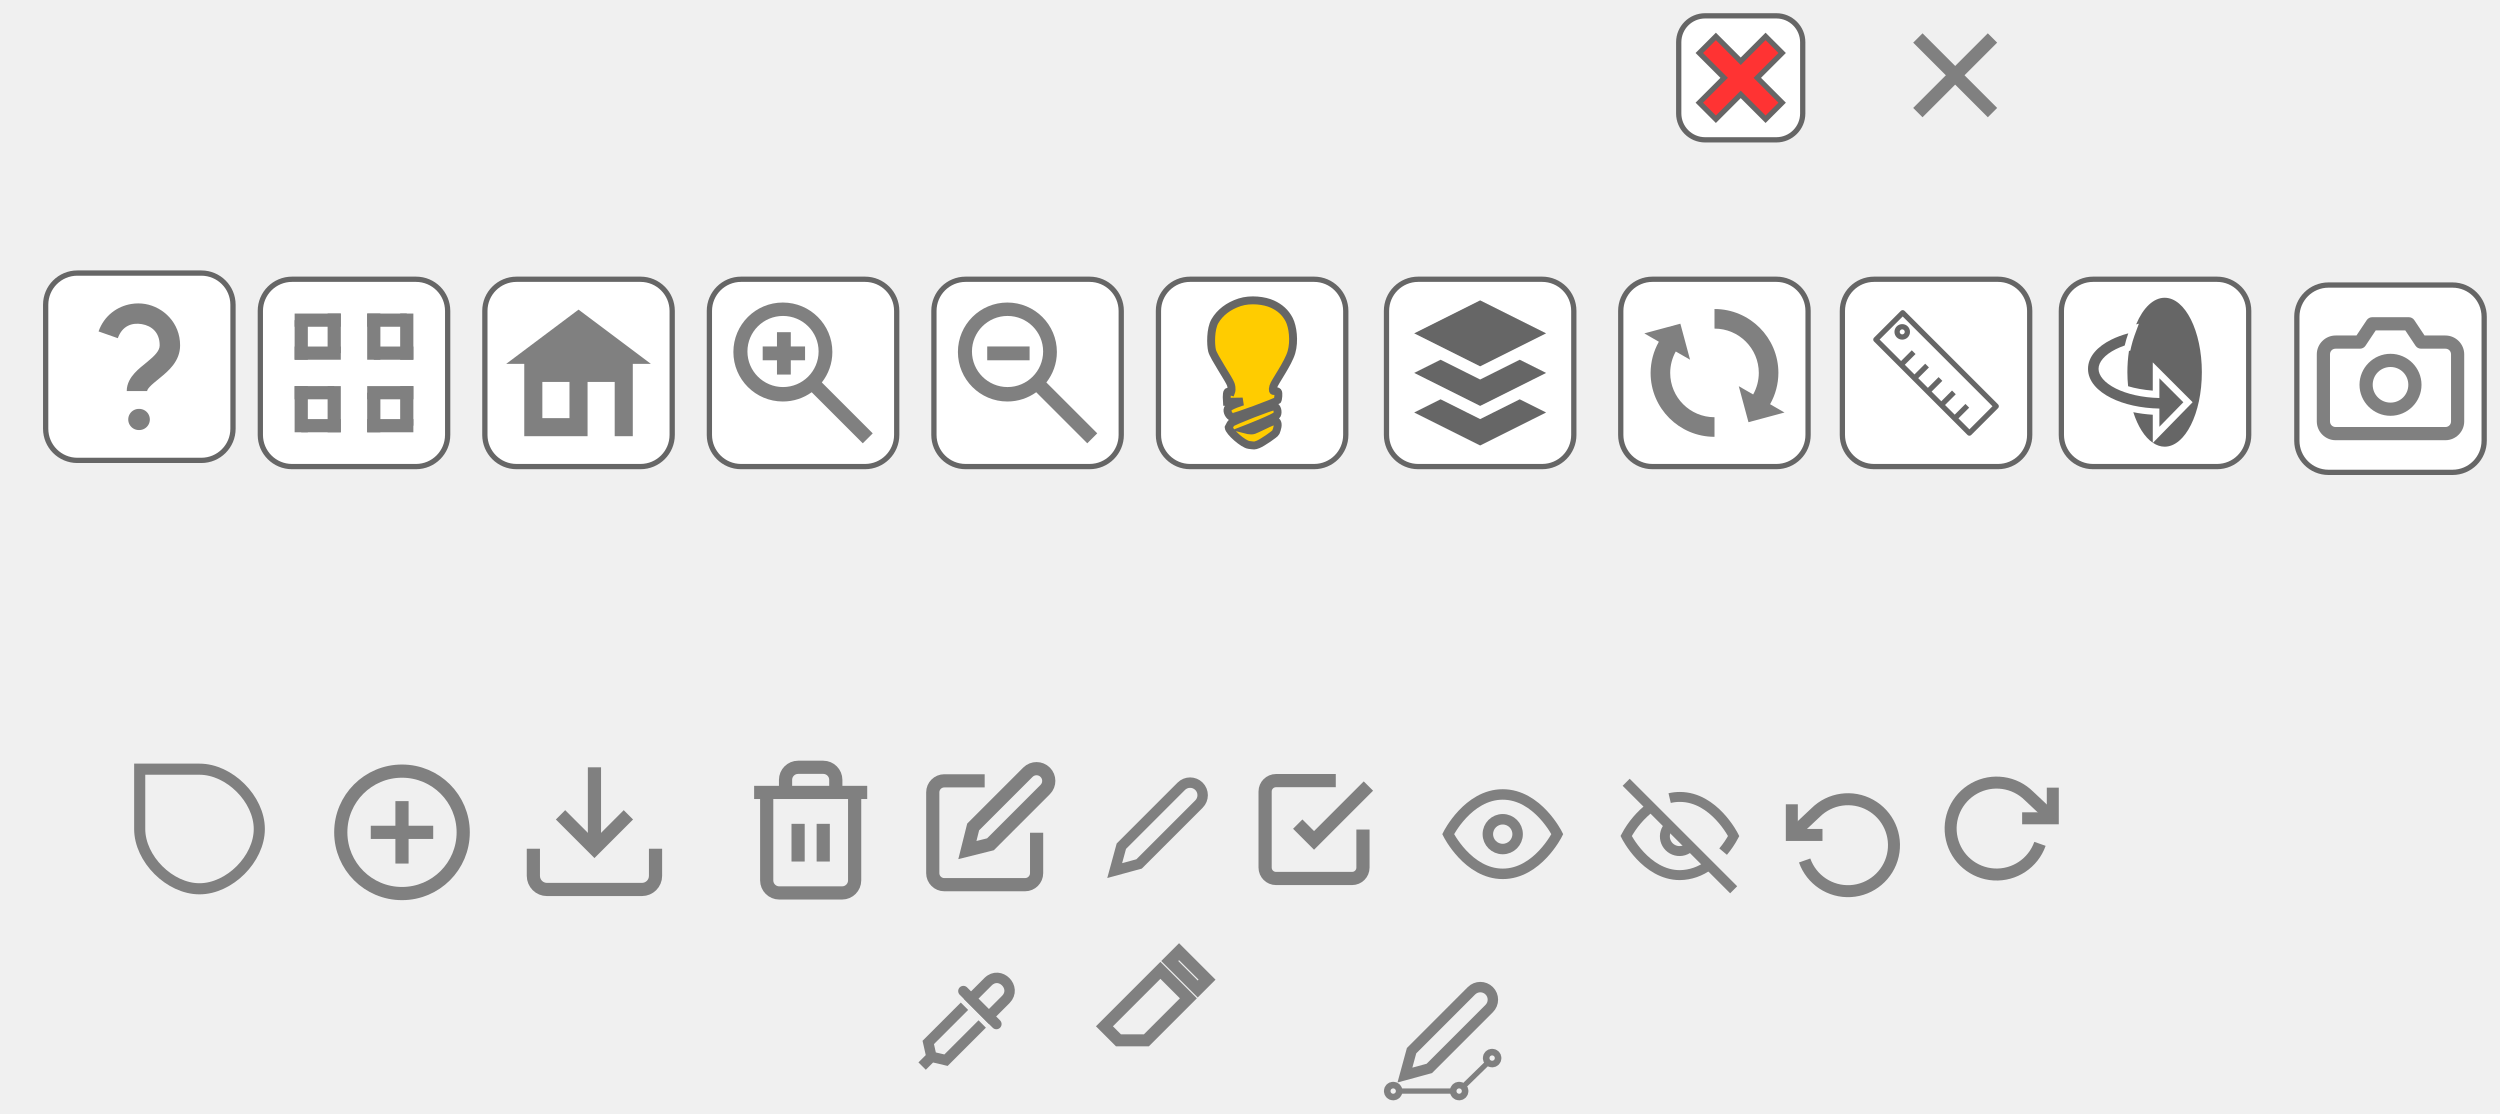
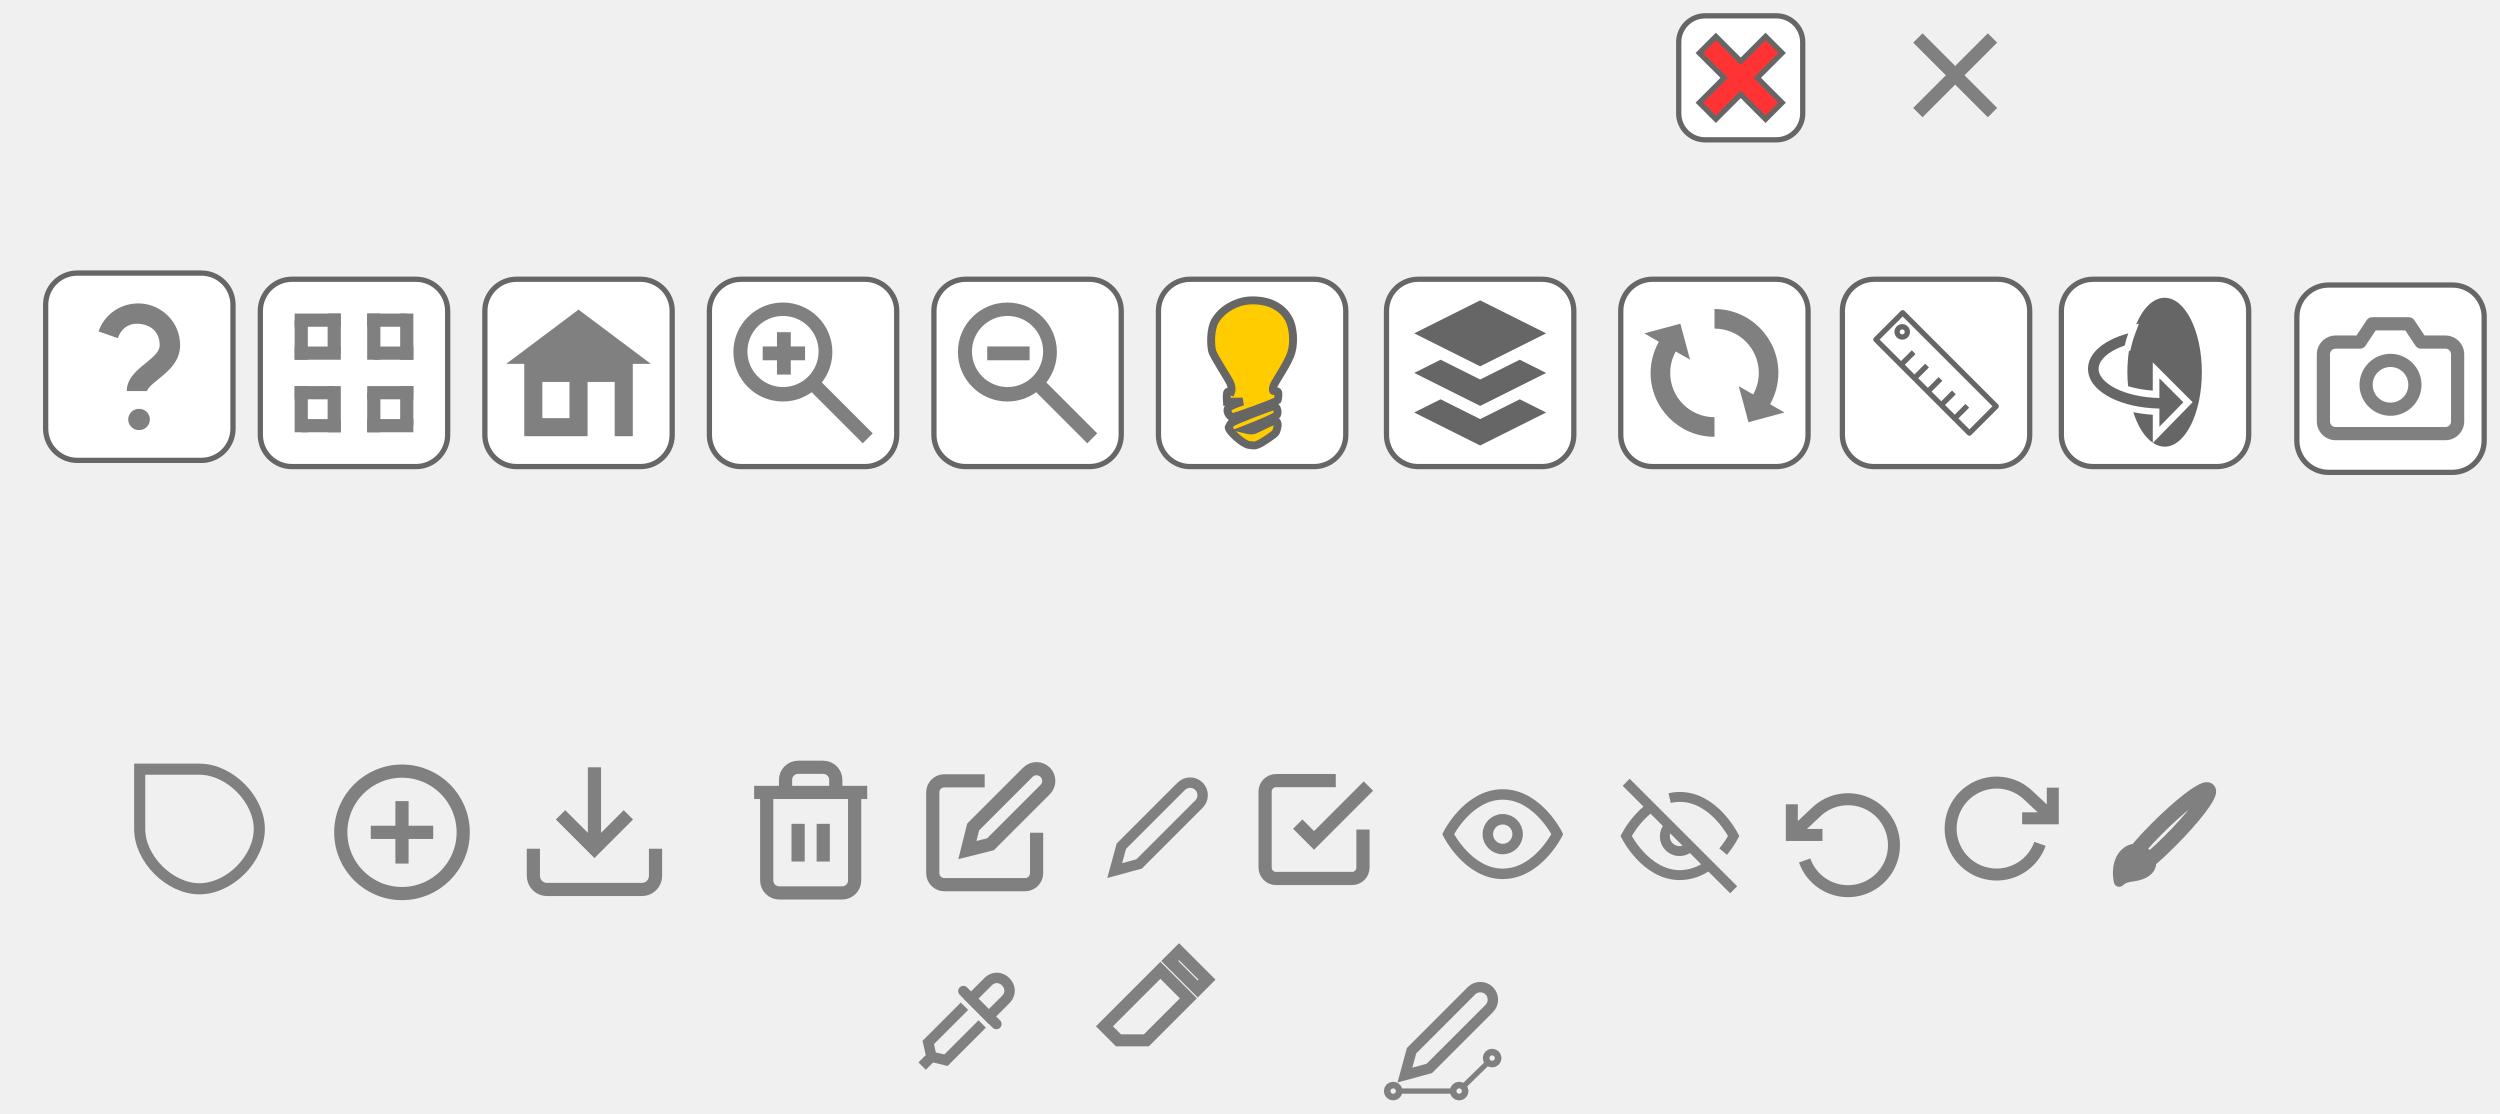
- <svg xmlns="http://www.w3.org/2000/svg" width="947.546" height="422.059" id="svg2" version="1.1">
+ <svg xmlns="http://www.w3.org/2000/svg" width="947.546" height="422.059" id="svg2" version="1.1" xml:space="preserve">
  <defs id="defs4" />
  <g id="layer1" transform="translate(16.04595,-195.3044)">
    <g id="g1196" class="openlime-button openlime-light" transform="translate(-83.86962)">
      <rect ry="12" rx="12" y="301.148" x="506.896" height="71" width="71" id="rect2993-7-0" style="fill:#ffffff;fill-opacity:1;fill-rule:evenodd;stroke:#666666;stroke-width:2;stroke-linecap:butt;stroke-linejoin:miter;stroke-miterlimit:4;stroke-dasharray:none;stroke-opacity:1" />
      <g transform="matrix(0.7658524,0,0,0.7659953,504.1204,-431.2314)" style="fill:#ffcc00;fill-opacity:1;stroke:#808080;stroke-width:2.611;stroke-miterlimit:4;stroke-dasharray:none;stroke-opacity:1" id="g3000-4">
        <g id="g49" class="openlime-bulb">
          <path transform="translate(0,952.3622)" id="path2996-8" d="m 39.648,59.341 c 0,0 -1.036,-0.3 -1.768,0.126 -0.732,0.427 -0.379,4.924 -0.379,4.924 l 7.829,-0.126 c 0,0 -6.755,2.02 -7.387,3.536 -0.631,1.515 0.803,3.807 2.083,4.167 1.026,0.289 21.988,-7.535 22.476,-8.207 0.423,-0.583 0.694,-3.788 0.253,-4.293 -0.442,-0.505 -2.21,-0.442 -2.21,-0.442 0,0 -0.694,0.063 -0.063,-2.21 0.631,-2.273 7.324,-11.301 8.965,-16.983 1.581,-5.474 0.666,-12.645 -1.136,-16.099 -1.904,-3.649 -4.609,-5.998 -8.334,-7.702 -3.74,-1.712 -10.654,-2.679 -16.162,-0.884 -5.486,1.788 -9.757,5.044 -12.248,9.344 -2.236,3.859 -2.147,11.617 -1.389,14.647 0.758,3.03 8.46,14.268 9.218,16.541 0.758,2.273 0.253,3.662 0.253,3.662 z" style="fill:#ffcc00;fill-opacity:1;stroke:#666666;stroke-width:3.917;stroke-miterlimit:4;stroke-dasharray:none;stroke-opacity:1" />
          <path transform="translate(0,952.3622)" id="path2998-7" d="m 38.386,77.082 c 0.189,2.083 7.197,8.334 10.038,8.649 2.841,0.316 2.462,0.505 4.483,-0.253 2.02,-0.758 8.46,-5.177 8.776,-5.935 0.807,-1.937 1.326,-3.914 0.631,-5.114 -0.697,-1.203 -1.894,-0.316 -3.157,0.126 -1.263,0.442 -6.629,3.22 -8.397,3.851 -1.388,0.496 -4.419,-0.316 -4.419,-0.316 0,0 15.372,-5.937 15.973,-7.26 0.631,-1.389 0.126,-3.914 -1.326,-4.23 -0.925,-0.201 -21.024,7.513 -21.529,8.46 -0.505,0.947 -1.073,2.02 -1.073,2.02 z" style="fill:#ffcc00;fill-opacity:1;stroke:#666666;stroke-width:3.917;stroke-miterlimit:4;stroke-dasharray:none;stroke-opacity:1" />
        </g>
      </g>
    </g>
    <g id="g1161" class="openlime-button  openlime-home" transform="translate(6.083264)">
      <g id="g1401">
        <rect style="fill:#ffffff;fill-opacity:1;fill-rule:evenodd;stroke:#666666;stroke-width:2;stroke-linecap:butt;stroke-linejoin:miter;stroke-miterlimit:4;stroke-dasharray:none;stroke-opacity:1" id="rect2993" width="71" height="71" x="161.643" y="301.148" rx="12" ry="12" />
        <path style="fill:#808080;fill-opacity:1;stroke:#666666;stroke-width:0;stroke-miterlimit:4;stroke-dasharray:none;stroke-dashoffset:0;stroke-opacity:1" d="m 197.143,312.653 -27.423,20.567 h 6.856 v 27.423 h 23.995 v -20.567 h 10.284 v 20.567 h 6.856 v -27.423 h 6.856 z m -13.712,27.423 h 10.284 v 13.712 h -10.284 z" id="path2986" />
      </g>
    </g>
    <g id="g1200" transform="translate(6.20558,-124.3435)" style="stroke-width:2;stroke-miterlimit:4;stroke-dasharray:none" class="">
      <rect ry="10" rx="10" y="325.648" x="614.016" height="47" width="47" id="rect2993-7-1" style="fill:#ffffff;fill-opacity:1;fill-rule:evenodd;stroke:#666666;stroke-width:2;stroke-linecap:butt;stroke-linejoin:miter;stroke-miterlimit:4;stroke-dasharray:none;stroke-opacity:1" />
      <path id="rect3751" d="m 646.934,333.452 -9.418,9.418 -9.418,-9.418 -6.278,6.278 9.418,9.418 -9.418,9.418 6.278,6.278 9.418,-9.418 9.418,9.418 6.278,-6.278 -9.418,-9.418 9.418,-9.418 z" style="fill:#ff0000;fill-opacity:0.8;stroke:#666666;stroke-width:2;stroke-miterlimit:4;stroke-dasharray:none" />
    </g>
    <g id="g1167" class="openlime-button  openlime-zoomin" transform="translate(4.87005)">
      <rect ry="12" rx="12" y="301.148" x="247.956" height="71" width="71" id="zoomin" style="fill:#ffffff;fill-opacity:1;fill-rule:evenodd;stroke:#666666;stroke-width:2;stroke-linecap:butt;stroke-linejoin:miter;stroke-miterlimit:4;stroke-dasharray:none;stroke-opacity:1" />
      <g style="fill:#808080;stroke:none;stroke-width:1.861;stroke-miterlimit:4;stroke-dasharray:none" transform="matrix(1.045751,0,0,1.045751,-147.9089,-245.983)" id="g3865">
        <path style="fill:#808080;fill-opacity:1;stroke:#666666;stroke-width:0;stroke-miterlimit:4;stroke-dasharray:none;stroke-dashoffset:0;stroke-opacity:1" d="m 405.168,531.629 c -9.907,0 -17.926,8.019 -17.926,17.926 0,9.907 8.019,17.947 17.926,17.947 3.9,0 7.51,-1.244 10.455,-3.36 l 18.511,18.511 3.61,-3.61 -18.448,-18.448 c 2.387,-3.048 3.819,-6.871 3.819,-11.04 0,-9.907 -8.04,-17.926 -17.947,-17.926 z m 0.063,4.862 c 7.119,0 12.897,5.757 12.897,12.876 0,7.119 -5.777,12.897 -12.897,12.897 -7.119,0 -12.897,-5.777 -12.897,-12.897 0,-7.119 5.777,-12.876 12.897,-12.876 z" id="path4360" />
        <path style="fill:#808080;fill-opacity:1;stroke:#666666;stroke-width:0;stroke-miterlimit:4;stroke-dasharray:none;stroke-dashoffset:0;stroke-opacity:1" d="m 403.039,542.377 v 5.175 h -5.175 v 5.009 h 5.175 v 5.175 h 5.009 v -5.175 h 5.175 v -5.009 H 408.048 v -5.175 z" id="rect4373" />
      </g>
    </g>
    <g id="g1173" class="openlime-button  openlime-zoomout" transform="translate(3.656825)">
      <rect ry="12" rx="12" y="301.148" x="334.269" height="71" width="71" id="zoomoutg" style="fill:#ffffff;fill-opacity:1;fill-rule:evenodd;stroke:#666666;stroke-width:2;stroke-linecap:butt;stroke-linejoin:miter;stroke-miterlimit:4;stroke-dasharray:none;stroke-opacity:1" />
      <g transform="translate(-1.3378906e-6)" id="g1157">
        <path style="fill:#808080;fill-opacity:1;stroke:#666666;stroke-width:0;stroke-miterlimit:4;stroke-dasharray:none;stroke-dashoffset:0;stroke-opacity:1" d="m 362.109,309.969 c -10.36,0 -18.746,8.386 -18.746,18.746 0,10.36 8.386,18.768 18.746,18.768 4.079,0 7.854,-1.301 10.934,-3.514 l 19.357,19.358 3.775,-3.776 -19.292,-19.292 c 2.496,-3.187 3.994,-7.186 3.994,-11.545 0,-10.36 -8.408,-18.746 -18.768,-18.746 z m 0.066,5.085 c 7.445,0 13.487,6.02 13.487,13.465 0,7.445 -6.042,13.487 -13.487,13.487 -7.445,0 -13.487,-6.042 -13.487,-13.487 0,-7.445 6.042,-13.465 13.487,-13.465 z" id="path4360-7" />
        <path style="fill:#808080;fill-opacity:1;stroke:#666666;stroke-width:0;stroke-miterlimit:4;stroke-dasharray:none;stroke-dashoffset:0;stroke-opacity:1" d="m 354.471,326.62 v 5.238 H 370.533 V 326.62 Z" id="rect4373-0" />
      </g>
    </g>
    <g id="g1063" class="openlime-button openlime-fullscreen">
      <rect style="fill:#ffffff;fill-opacity:1;stroke:#666666;stroke-width:2;stroke-linecap:butt;stroke-linejoin:miter;stroke-miterlimit:4;stroke-dasharray:none;stroke-opacity:1" id="rect3066-1" width="71" height="71" x="82.626" y="301.148" rx="12" ry="12" />
      <g class="openlime-expand" transform="translate(105.6261,75.309)" id="g985">
        <path style="fill:none;stroke:#808080;stroke-width:5;stroke-linecap:butt;stroke-linejoin:miter;stroke-miterlimit:4;stroke-dasharray:none;stroke-opacity:1" d="m 17.5,241.339 h 15" id="path853-6-5" />
        <path style="fill:none;stroke:#808080;stroke-width:5;stroke-linecap:butt;stroke-linejoin:miter;stroke-miterlimit:4;stroke-dasharray:none;stroke-opacity:1" d="m 32.5,256.339 v -17.5" id="path855-7-3" />
        <path id="path882-5" d="m 32.5,266.339 v 15" style="fill:none;stroke:#808080;stroke-width:5;stroke-linecap:butt;stroke-linejoin:miter;stroke-miterlimit:4;stroke-dasharray:none;stroke-opacity:1" />
        <path id="path884-6" d="m 17.5,281.339 h 17.5" style="fill:none;stroke:#808080;stroke-width:5;stroke-linecap:butt;stroke-linejoin:miter;stroke-miterlimit:4;stroke-dasharray:none;stroke-opacity:1" />
        <path style="fill:none;stroke:#808080;stroke-width:5;stroke-linecap:butt;stroke-linejoin:miter;stroke-miterlimit:4;stroke-dasharray:none;stroke-opacity:1" d="m 7.5,281.339 h -15" id="path888-2" />
        <path style="fill:none;stroke:#808080;stroke-width:5;stroke-linecap:butt;stroke-linejoin:miter;stroke-miterlimit:4;stroke-dasharray:none;stroke-opacity:1" d="m -7.5,266.339 v 17.5" id="path890-9" />
        <path style="fill:none;stroke:#808080;stroke-width:5;stroke-linecap:butt;stroke-linejoin:miter;stroke-miterlimit:4;stroke-dasharray:none;stroke-opacity:1" d="m -7.5,256.339 v -15" id="path853-1" />
        <path style="fill:none;stroke:#808080;stroke-width:5;stroke-linecap:butt;stroke-linejoin:miter;stroke-miterlimit:4;stroke-dasharray:none;stroke-opacity:1" d="M 7.5,241.339 H -10" id="path855-2" />
      </g>
      <g class="openlime-compact" transform="translate(55.62607,75.309)" id="g1042">
        <path style="fill:none;stroke:#808080;stroke-width:5;stroke-linecap:butt;stroke-linejoin:miter;stroke-miterlimit:4;stroke-dasharray:none;stroke-opacity:1" d="m 70,253.839 h 15" id="path853-6-5-0" />
        <path style="fill:none;stroke:#808080;stroke-width:5;stroke-linecap:butt;stroke-linejoin:miter;stroke-miterlimit:4;stroke-dasharray:none;stroke-opacity:1" d="m 70,256.339 v -17.5" id="path855-7-3-9" />
        <path id="path882-5-3" d="m 70,268.839 v 15" style="fill:none;stroke:#808080;stroke-width:5;stroke-linecap:butt;stroke-linejoin:miter;stroke-miterlimit:4;stroke-dasharray:none;stroke-opacity:1" />
        <path id="path884-6-6" d="m 67.5,268.839 h 17.5" style="fill:none;stroke:#808080;stroke-width:5;stroke-linecap:butt;stroke-linejoin:miter;stroke-miterlimit:4;stroke-dasharray:none;stroke-opacity:1" />
        <path style="fill:none;stroke:#808080;stroke-width:5;stroke-linecap:butt;stroke-linejoin:miter;stroke-miterlimit:4;stroke-dasharray:none;stroke-opacity:1" d="m 55,268.839 h -15" id="path888-2-0" />
        <path style="fill:none;stroke:#808080;stroke-width:5;stroke-linecap:butt;stroke-linejoin:miter;stroke-miterlimit:4;stroke-dasharray:none;stroke-opacity:1" d="m 55,266.339 v 17.5" id="path890-9-6" />
        <path style="fill:none;stroke:#808080;stroke-width:5;stroke-linecap:butt;stroke-linejoin:miter;stroke-miterlimit:4;stroke-dasharray:none;stroke-opacity:1" d="m 55,253.839 v -15" id="path853-1-2" />
        <path style="fill:none;stroke:#808080;stroke-width:5;stroke-linecap:butt;stroke-linejoin:miter;stroke-miterlimit:4;stroke-dasharray:none;stroke-opacity:1" d="M 57.5,253.839 H 40" id="path855-2-6" />
      </g>
    </g>
    <g id="g968" class="openlime-button openlime-layers">
      <rect ry="12" rx="12" y="301.148" x="509.458" height="71" width="71" id="rect2993-75" style="fill:#ffffff;fill-opacity:1;fill-rule:evenodd;stroke:#666666;stroke-width:2;stroke-linecap:butt;stroke-linejoin:miter;stroke-miterlimit:4;stroke-dasharray:none;stroke-opacity:1" />
      <g transform="translate(2.457911,0.3089987)" id="g961">
        <path style="fill:#666666;fill-opacity:1;stroke:none;stroke-width:1px;stroke-linecap:butt;stroke-linejoin:miter;stroke-opacity:1" d="m 542.5,308.839 25,12.5 -25,12.5 -25,-12.5 z" id="path939" />
        <path style="fill:#666666;fill-opacity:1;stroke:none;stroke-width:1px;stroke-linecap:butt;stroke-linejoin:miter;stroke-opacity:1" d="m 527.5,331.339 -10,5 25,12.5 25,-12.5 -10,-5 -15,7.5 -15,-7.5" id="path941" />
        <path style="fill:#666666;fill-opacity:1;stroke:none;stroke-width:1px;stroke-linecap:butt;stroke-linejoin:miter;stroke-opacity:1" d="m 527.5,346.339 -10,5 25,12.5 25,-12.5 -10,-5 -15,7.5 -15,-7.5" id="path941-2" />
      </g>
    </g>
    <g id="rotate" class="openlime-button openlime-rotate" transform="translate(316,115.4777)">
      <rect ry="12" rx="12" y="185.67" x="282.249" height="71" width="71" id="rect2993-7-6" style="fill:#ffffff;fill-opacity:1;fill-rule:evenodd;stroke:#666666;stroke-width:2;stroke-linecap:butt;stroke-linejoin:miter;stroke-miterlimit:4;stroke-dasharray:none;stroke-opacity:1" />
      <path id="path1572-5" d="m 317.78,196.951 v 7.424 a 16.794,16.794 0 0 1 16.793,16.795 16.794,16.794 0 0 1 -2.139,8.166 l -5.453,-3.139 3.678,13.656 13.656,-3.678 -5.467,-3.146 a 24.218,24.218 0 0 0 3.15,-11.859 24.218,24.218 0 0 0 -24.219,-24.219 z m -12.939,5.559 -13.656,3.678 5.504,3.168 a 24.218,24.218 0 0 0 -3.127,11.814 24.218,24.218 0 0 0 24.219,24.219 v -7.426 a 16.794,16.794 0 0 1 -16.793,-16.793 16.794,16.794 0 0 1 2.113,-8.123 l 5.418,3.119 z" style="opacity:1;fill:#808080;fill-opacity:1;stroke:none;stroke-width:1;stroke-linecap:square;stroke-linejoin:round;stroke-miterlimit:4;stroke-dasharray:none;stroke-dashoffset:0;stroke-opacity:1" />
    </g>
    <g id="ruler" transform="translate(84)" class="openlime-button openlime-ruler">
      <rect ry="12" rx="12" y="301.148" x="598.249" height="71" width="71" id="rect2993-9" style="fill:#ffffff;fill-opacity:1;fill-rule:evenodd;stroke:#666666;stroke-width:2;stroke-linecap:butt;stroke-linejoin:miter;stroke-miterlimit:4;stroke-dasharray:none;stroke-opacity:1" />
      <g style="fill:#000000;fill-opacity:0;stroke:#808080;stroke-width:2;stroke-miterlimit:4;stroke-dasharray:none;stroke-opacity:1" transform="rotate(45,169.6342,743.7642)" id="g1714">
        <path style="opacity:1;fill:#000000;fill-opacity:0;stroke:#666666;stroke-width:2;stroke-linecap:square;stroke-linejoin:round;stroke-miterlimit:4;stroke-dasharray:none;stroke-dashoffset:0;stroke-opacity:1" d="m 108.25,-174.625 v 14.375 h 50.125 v -14.375 z m 5,3.305 a 1.944,1.944 0 0 1 1.945,1.945 1.944,1.944 0 0 1 -1.945,1.945 1.944,1.944 0 0 1 -1.945,-1.945 1.944,1.944 0 0 1 1.945,-1.945 z" transform="translate(76.62608,295.1479)" id="rect1704" />
        <path style="fill:#000000;fill-opacity:0;stroke:#666666;stroke-width:2;stroke-linecap:butt;stroke-linejoin:miter;stroke-miterlimit:4;stroke-dasharray:none;stroke-opacity:1" d="m 198.376,134.648 v -6.5" id="path1692" />
        <path id="path1694" d="m 205.564,134.648 v -6.5" style="fill:#000000;fill-opacity:0;stroke:#666666;stroke-width:2;stroke-linecap:butt;stroke-linejoin:miter;stroke-miterlimit:4;stroke-dasharray:none;stroke-opacity:1" />
        <path style="fill:#000000;fill-opacity:0;stroke:#666666;stroke-width:2;stroke-linecap:butt;stroke-linejoin:miter;stroke-miterlimit:4;stroke-dasharray:none;stroke-opacity:1" d="m 212.751,134.648 v -6.5" id="path1696" />
        <path id="path1698" d="m 219.939,134.648 v -6.5" style="fill:#000000;fill-opacity:0;stroke:#666666;stroke-width:2;stroke-linecap:butt;stroke-linejoin:miter;stroke-miterlimit:4;stroke-dasharray:none;stroke-opacity:1" />
        <path style="fill:#000000;fill-opacity:0;stroke:#666666;stroke-width:2;stroke-linecap:butt;stroke-linejoin:miter;stroke-miterlimit:4;stroke-dasharray:none;stroke-opacity:1" d="m 227.126,134.648 v -6.5" id="path1700" />
      </g>
    </g>
    <g id="g922" class="openlime-button openlime-flip">
      <rect transform="scale(-1,1)" ry="12" rx="12" y="301.148" x="-836.249" height="71" width="71" id="rect2993-7" style="fill:#ffffff;fill-opacity:1;fill-rule:evenodd;stroke:#666666;stroke-width:2;stroke-linecap:butt;stroke-linejoin:miter;stroke-miterlimit:4;stroke-dasharray:none;stroke-opacity:1" />
      <path id="path1022" transform="translate(76.62608,295.1479)" d="m 727.758,13.01 a 14.113,28.225 0 0 0 -10.799,10.098 l 1.045,-0.281 -1.668,4.533 c -0.398,1.082 -0.981,3.002 -1.262,4.283 l -0.299,1.369 -0.537,0.186 a 14.113,28.225 0 0 0 -0.594,8.037 14.113,28.225 0 0 0 0.27,5.307 c 2.704,0.822 5.92,1.393 9.355,1.668 v -10.713 l 15.102,15.105 -15.045,15.393 a 14.113,28.225 0 0 0 4.432,1.467 14.113,28.225 0 0 0 14.111,-28.227 14.113,28.225 0 0 0 -14.111,-28.225 z m -11.871,43.379 a 14.113,28.225 0 0 0 7.383,11.57 V 57.348 c -2.565,-0.16 -5.035,-0.484 -7.383,-0.959 z" style="opacity:1;fill:#666666;fill-opacity:1;stroke:none;stroke-width:2.158;stroke-linecap:square;stroke-linejoin:round;stroke-miterlimit:4;stroke-dasharray:none;stroke-dashoffset:0;stroke-opacity:1" />
      <path id="path1026" d="m 790.617,321.644 c -0.448,1.219 -1.038,3.153 -1.357,4.611 -1.209,0.419 -2.34,0.882 -3.357,1.391 -4.371,2.185 -6.557,4.929 -6.557,7.461 0,2.531 2.186,5.276 6.557,7.461 4.135,2.067 9.987,3.447 16.494,3.592 v -7.479 l 9.086,9.088 -9.086,9.297 v -6.906 c -7.052,-0.141 -13.438,-1.592 -18.281,-4.014 -5.099,-2.549 -8.77,-6.346 -8.77,-11.039 0,-4.693 3.671,-8.49 8.77,-11.039 1.939,-0.969 4.126,-1.784 6.502,-2.424 z" style="fill:#666666;fill-opacity:1;stroke:none;stroke-width:1.195px;stroke-linecap:butt;stroke-linejoin:miter;stroke-opacity:1" />
    </g>
    <g id="g2219" transform="translate(-46.375)" class="openlime-tool openlime-add">
      <circle r="23.202" cy="510.776" cx="182.692" id="path1988" style="opacity:1;vector-effect:none;fill:none;fill-opacity:1;stroke:#808080;stroke-width:5;stroke-linecap:butt;stroke-linejoin:miter;stroke-miterlimit:4;stroke-dasharray:none;stroke-dashoffset:0;stroke-opacity:1" />
      <path id="path1990" d="m 182.692,498.945 v 23.662" style="opacity:1;vector-effect:none;fill:none;fill-opacity:1;stroke:#808080;stroke-width:5;stroke-linecap:butt;stroke-linejoin:miter;stroke-miterlimit:4;stroke-dasharray:none;stroke-dashoffset:0;stroke-opacity:1" />
      <path style="opacity:1;vector-effect:none;fill:none;fill-opacity:1;stroke:#808080;stroke-width:5;stroke-linecap:butt;stroke-linejoin:miter;stroke-miterlimit:4;stroke-dasharray:none;stroke-dashoffset:0;stroke-opacity:1" d="M 194.523,510.776 H 170.861" id="path2214" />
    </g>
    <g id="g2260" transform="translate(28.32812,-55.46875)" class="openlime-tool openlime-export">
      <path style="opacity:1;vector-effect:none;fill:none;fill-opacity:1;stroke:#808080;stroke-width:5;stroke-linecap:butt;stroke-linejoin:miter;stroke-miterlimit:4;stroke-dasharray:none;stroke-dashoffset:0;stroke-opacity:1" id="path2" d="m 204.085,572.466 v 10.289 a 5.145,5.145 0 0 1 -5.145,5.145 h -36.012 a 5.145,5.145 0 0 1 -5.145,-5.145 v -10.289" />
      <polyline style="opacity:1;vector-effect:none;fill:none;fill-opacity:1;stroke:#808080;stroke-width:1.944;stroke-linecap:butt;stroke-linejoin:miter;stroke-miterlimit:4;stroke-dasharray:none;stroke-dashoffset:0;stroke-opacity:1" id="polyline4" points="7 10 12 15 17 10" transform="matrix(2.572266,0,0,2.572266,150.0671,533.8817)" />
      <line style="opacity:1;vector-effect:none;fill:none;fill-opacity:1;stroke:#808080;stroke-width:5;stroke-linecap:butt;stroke-linejoin:miter;stroke-miterlimit:4;stroke-dasharray:none;stroke-dashoffset:0;stroke-opacity:1" id="line6" y2="541.598" x2="180.934" y1="572.466" x1="180.934" />
    </g>
    <g id="g2346" transform="translate(-18.15625,-1.5625)" class="openlime-tool openlime-trash">
      <polyline style="opacity:1;vector-effect:none;fill:none;fill-opacity:1;stroke:#808080;stroke-width:2.1;stroke-linecap:butt;stroke-linejoin:miter;stroke-miterlimit:4;stroke-dasharray:none;stroke-dashoffset:0;stroke-opacity:1" id="polyline2" points="3 6 5 6 21 6" transform="matrix(2.381138,0,0,2.381138,280.7951,482.9239)" />
      <path style="opacity:1;vector-effect:none;fill:none;fill-opacity:1;stroke:#808080;stroke-width:5;stroke-linecap:butt;stroke-linejoin:miter;stroke-miterlimit:4;stroke-dasharray:none;stroke-dashoffset:0;stroke-opacity:1" id="path4" d="m 326.037,497.211 v 33.336 a 4.762,4.762 0 0 1 -4.762,4.762 h -23.811 a 4.762,4.762 0 0 1 -4.762,-4.762 v -33.336 m 7.143,0 v -4.762 a 4.762,4.762 0 0 1 4.762,-4.762 h 9.525 a 4.762,4.762 0 0 1 4.762,4.762 v 4.762" />
      <line style="opacity:1;vector-effect:none;fill:none;fill-opacity:1;stroke:#808080;stroke-width:5;stroke-linecap:butt;stroke-linejoin:miter;stroke-miterlimit:4;stroke-dasharray:none;stroke-dashoffset:0;stroke-opacity:1" id="line6-5" y2="523.403" x2="304.607" y1="509.116" x1="304.607" />
      <line style="opacity:1;vector-effect:none;fill:none;fill-opacity:1;stroke:#808080;stroke-width:5;stroke-linecap:butt;stroke-linejoin:miter;stroke-miterlimit:4;stroke-dasharray:none;stroke-dashoffset:0;stroke-opacity:1" id="line8" y2="523.403" x2="314.131" y1="509.116" x1="314.131" />
    </g>
    <g id="g2340" transform="matrix(0.8259943,0,0,0.8259943,155.6519,28.80358)" style="opacity:1;vector-effect:none;fill:none;fill-opacity:1;stroke:#808080;stroke-width:6.053;stroke-linecap:butt;stroke-linejoin:miter;stroke-miterlimit:4;stroke-dasharray:none;stroke-dashoffset:0;stroke-opacity:1" class="openlime-tool openlime-edit">
      <path style="opacity:1;vector-effect:none;fill:none;fill-opacity:1;stroke:#808080;stroke-width:6.053;stroke-linecap:butt;stroke-linejoin:miter;stroke-miterlimit:4;stroke-dasharray:none;stroke-dashoffset:0;stroke-opacity:1" id="path2-4" d="m 243.966,559.871 h -18.531 a 5.295,5.295 0 0 0 -5.295,5.295 v 37.062 a 5.295,5.295 0 0 0 5.295,5.295 h 37.062 a 5.295,5.295 0 0 0 5.295,-5.295 v -18.531" />
      <path style="opacity:1;vector-effect:none;fill:none;fill-opacity:1;stroke:#808080;stroke-width:6.053;stroke-linecap:butt;stroke-linejoin:miter;stroke-miterlimit:4;stroke-dasharray:none;stroke-dashoffset:0;stroke-opacity:1" id="path4-4" d="m 263.821,555.9 a 5.616,5.616 0 0 1 7.942,7.942 l -25.149,25.149 -10.589,2.647 2.647,-10.589 z" />
    </g>
    <path d="m 431.665,493.328 a 4.756,4.756 0 1 1 6.726,6.726 l -22.7,22.7 -9.248,2.522 2.522,-9.248 z" id="path2-6" style="opacity:1;vector-effect:none;fill:none;fill-opacity:1;stroke:#808080;stroke-width:3.95;stroke-linecap:butt;stroke-linejoin:miter;stroke-miterlimit:4;stroke-dasharray:none;stroke-dashoffset:0;stroke-opacity:1" class="openlime-tool openlime-draw" />
    <g id="g2437" transform="matrix(0.7944129,0,0,0.7944129,137.4873,116.7193)" class="openlime-tool openlime-visible">
      <path style="opacity:1;vector-effect:none;fill:none;fill-opacity:1;stroke:#808080;stroke-width:5;stroke-linecap:butt;stroke-linejoin:miter;stroke-miterlimit:4;stroke-dasharray:none;stroke-dashoffset:0;stroke-opacity:1" id="path2-5" d="m 497.657,496.898 c 0,0 9.469,-18.938 26.039,-18.938 16.57,0 26.039,18.938 26.039,18.938 0,0 -9.469,18.938 -26.039,18.938 -16.57,0 -26.039,-18.938 -26.039,-18.938 z" />
      <circle style="opacity:1;vector-effect:none;fill:none;fill-opacity:1;stroke:#808080;stroke-width:5;stroke-linecap:butt;stroke-linejoin:miter;stroke-miterlimit:4;stroke-dasharray:none;stroke-dashoffset:0;stroke-opacity:1" id="circle4" r="7.102" cy="496.898" cx="523.696" />
    </g>
    <g id="g2433" transform="matrix(0.7542629,0,0,0.7542629,114.4414,128.8381)" class="openlime-tool openlime-hidden">
      <path style="opacity:1;vector-effect:none;fill:none;fill-opacity:1;stroke:#808080;stroke-width:5;stroke-linecap:butt;stroke-linejoin:miter;stroke-miterlimit:4;stroke-dasharray:none;stroke-dashoffset:0;stroke-opacity:1" id="path2-41" d="m 685.746,522.815 a 24.732,24.732 0 0 1 -14.588,5.059 c -17.192,0 -27.016,-19.648 -27.016,-19.648 a 45.313,45.313 0 0 1 12.427,-14.588 m 9.431,-4.47 a 22.398,22.398 0 0 1 5.158,-0.589 c 17.192,0 27.016,19.648 27.016,19.648 a 45.435,45.435 0 0 1 -5.305,7.835 m -16.504,-2.628 a 7.368,7.368 0 1 1 -10.413,-10.413" />
      <line style="opacity:1;vector-effect:none;fill:none;fill-opacity:1;stroke:#808080;stroke-width:5;stroke-linecap:butt;stroke-linejoin:miter;stroke-miterlimit:4;stroke-dasharray:none;stroke-dashoffset:0;stroke-opacity:1" id="line4" y2="535.242" x2="698.173" y1="481.21" x1="644.142" />
    </g>
    <g id="g2481" transform="matrix(0.845512,0,0,0.845512,172.9757,18.71218)" style="opacity:1;vector-effect:none;fill:none;fill-opacity:1;stroke:#808080;stroke-width:5.914;stroke-linecap:butt;stroke-linejoin:miter;stroke-miterlimit:4;stroke-dasharray:none;stroke-dashoffset:0;stroke-opacity:1" class="openlime-tool openlime-ok">
      <polyline style="opacity:1;vector-effect:none;fill:none;fill-opacity:1;stroke:#808080;stroke-width:2.427;stroke-linecap:butt;stroke-linejoin:miter;stroke-miterlimit:4;stroke-dasharray:none;stroke-dashoffset:0;stroke-opacity:1" id="polyline2-7" points="9 11 12 14 22 4" transform="matrix(2.436974,0,0,2.436974,336.2441,551.4764)" />
      <path style="opacity:1;vector-effect:none;fill:none;fill-opacity:1;stroke:#808080;stroke-width:5.914;stroke-linecap:butt;stroke-linejoin:miter;stroke-miterlimit:4;stroke-dasharray:none;stroke-dashoffset:0;stroke-opacity:1" id="path4-5" d="m 387.421,580.72 v 17.059 a 4.874,4.874 0 0 1 -4.874,4.874 h -34.118 a 4.874,4.874 0 0 1 -4.874,-4.874 v -34.118 a 4.874,4.874 0 0 1 4.874,-4.874 h 26.807" />
    </g>
    <g id="g2585" transform="matrix(0.909661,0,0,0.909661,75.16151,51.56108)" style="stroke:#808080;stroke-opacity:1" class="openlime-tool openlime-undo">
      <polyline style="opacity:1;vector-effect:none;fill:none;fill-opacity:1;stroke:#808080;stroke-width:2.349;stroke-linecap:butt;stroke-linejoin:miter;stroke-miterlimit:4;stroke-dasharray:none;stroke-dashoffset:0;stroke-opacity:1" id="polyline2-8" points="1 4 1 10 7 10" transform="matrix(2.128472,0,0,2.128472,644.1858,484.6176)" />
      <path style="opacity:1;vector-effect:none;fill:none;fill-opacity:1;stroke:#808080;stroke-width:5;stroke-linecap:butt;stroke-linejoin:miter;stroke-miterlimit:4;stroke-dasharray:none;stroke-dashoffset:0;stroke-opacity:1" id="path4-8" d="m 651.657,516.545 a 19.156,19.156 0 1 0 4.534,-19.922 l -9.876,9.28" />
    </g>
    <g id="g2643" class="openlime-tool openlime-erase" transform="translate(42)">
      <path id="path2613" d="m 360.555,584.294 21.213,-21.213 c 0,0 10.607,10.607 10.607,10.607 l -15.91,15.91 h -10.607 z" style="vector-effect:none;fill:none;fill-opacity:1;stroke:#808080;stroke-width:4.548;stroke-linecap:butt;stroke-linejoin:miter;stroke-miterlimit:4;stroke-dasharray:none;stroke-dashoffset:0;stroke-opacity:1" />
      <path id="path2615" d="m 385.303,559.545 3.536,-3.536 10.607,10.607 -3.536,3.536 z" style="vector-effect:none;fill:none;fill-opacity:1;stroke:#808080;stroke-width:4.548;stroke-linecap:butt;stroke-linejoin:miter;stroke-miterlimit:4;stroke-dasharray:none;stroke-dashoffset:0;stroke-opacity:1" />
    </g>
    <g id="g2829" class="openlime-tool openlime-pen" transform="translate(42)">
      <path class="openlime-tool openlime-draw" style="opacity:1;vector-effect:none;fill:none;fill-opacity:1;stroke:#808080;stroke-width:3.95;stroke-linecap:butt;stroke-linejoin:miter;stroke-miterlimit:4;stroke-dasharray:none;stroke-dashoffset:0;stroke-opacity:1" id="path2-6-4" d="m 499.665,570.828 a 4.756,4.756 0 1 1 6.726,6.726 l -22.7,22.7 -9.248,2.522 2.522,-9.248 z" />
      <circle r="1.25" cy="608.839" cx="470" id="path2645-7" style="opacity:1;vector-effect:none;fill:none;fill-opacity:1;stroke:#808080;stroke-width:4.548;stroke-linecap:butt;stroke-linejoin:miter;stroke-miterlimit:4;stroke-dasharray:none;stroke-dashoffset:0;stroke-opacity:1" />
      <circle r="1.25" cy="608.839" cx="495" id="path2645-9-7" style="opacity:1;vector-effect:none;fill:none;fill-opacity:1;stroke:#808080;stroke-width:4.548;stroke-linecap:butt;stroke-linejoin:miter;stroke-miterlimit:4;stroke-dasharray:none;stroke-dashoffset:0;stroke-opacity:1" />
      <circle r="1.25" cy="596.339" cx="507.5" id="path2645-2-5" style="opacity:1;vector-effect:none;fill:none;fill-opacity:1;stroke:#808080;stroke-width:4.548;stroke-linecap:butt;stroke-linejoin:miter;stroke-miterlimit:4;stroke-dasharray:none;stroke-dashoffset:0;stroke-opacity:1" />
      <path id="path2670-4" d="m 472.5,608.839 h 20" style="fill:#808080;fill-opacity:1;stroke:#808080;stroke-width:2;stroke-linecap:butt;stroke-linejoin:miter;stroke-miterlimit:4;stroke-dasharray:none;stroke-opacity:1" />
      <path id="path2672-8" d="m 496.809,606.891 8.536,-8.329" style="fill:#808080;fill-opacity:1;stroke:#808080;stroke-width:2;stroke-linecap:butt;stroke-linejoin:miter;stroke-miterlimit:4;stroke-dasharray:none;stroke-opacity:1" />
    </g>
    <g id="g1136" transform="rotate(45,459.9792,71.8873)" class="openlime-tool openlime-colorpick">
      <path id="path1088" d="m 738.809,506.955 v 19.407 l 4.691,2.977 v 0 l 4.821,-2.978 -0.001,-19.405 M 743.5,529.339 v 0.5 4.5 z" style="opacity:1;vector-effect:none;fill:none;fill-opacity:1;stroke:#808080;stroke-width:3.95;stroke-linecap:butt;stroke-linejoin:miter;stroke-miterlimit:4;stroke-dasharray:none;stroke-dashoffset:0;stroke-opacity:1" />
      <path id="path1090" d="m 734.457,503.174 h 17.678" style="opacity:1;vector-effect:none;fill:none;fill-opacity:1;stroke:#808080;stroke-width:3.95;stroke-linecap:round;stroke-linejoin:miter;stroke-miterlimit:4;stroke-dasharray:none;stroke-dashoffset:0;stroke-opacity:1" />
      <path id="rect1106" d="m 738.56,494.009 v 9.165 l 9.511,-0.001 v -9.162 c -0.071,-6.172 -9.423,-6.297 -9.511,-0.002 z" style="opacity:1;vector-effect:none;fill:none;fill-opacity:1;stroke:#808080;stroke-width:3.95;stroke-linecap:round;stroke-linejoin:miter;stroke-miterlimit:4;stroke-dasharray:none;stroke-dashoffset:0;stroke-opacity:1" />
    </g>
    <g id="g1007" transform="translate(117.6395,-99.49242)" class="openlime-tool openlime-redo">
      <polyline style="opacity:1;vector-effect:none;fill:none;fill-opacity:1;stroke:#808080;stroke-width:2.349;stroke-linecap:butt;stroke-linejoin:miter;stroke-miterlimit:4;stroke-dasharray:none;stroke-dashoffset:0;stroke-opacity:1" id="polyline2-8-6-6" points="1 4 1 10 7 10" transform="matrix(-1.936188,0,0,1.936188,646.2967,585.5866)" />
      <path style="opacity:1;vector-effect:none;fill:none;fill-opacity:1;stroke:#808080;stroke-width:4.548;stroke-linecap:butt;stroke-linejoin:miter;stroke-miterlimit:4;stroke-dasharray:none;stroke-dashoffset:0;stroke-opacity:1" id="path4-8-7-2" d="m 639.501,614.629 a 17.426,17.426 0 1 1 -4.124,-18.123 l 8.984,8.442" />
    </g>
    <g id="g987" class="openlime-button openlime-help">
      <rect ry="12" rx="12" y="298.801" x="1.264" height="71" width="71" id="rect3066-1-6" style="fill:#ffffff;fill-opacity:1;stroke:#666666;stroke-width:2;stroke-linecap:butt;stroke-linejoin:miter;stroke-miterlimit:4;stroke-dasharray:none;stroke-opacity:1" />
      <path id="path1067" d="m 33.738,310.512 c -5.275,0.863 -10.294,4.341 -12.428,10.408 l 7.303,2.568 c 1.65,-4.69 5.377,-5.971 9.08,-5.336 3.703,0.635 6.789,3.085 6.781,8.057 v 0.002 0.004 c 0,2.003 -1.788,3.864 -4.822,6.344 -1.517,1.24 -3.201,2.52 -4.705,4.174 -1.505,1.654 -2.959,3.946 -2.959,6.795 h 7.742 c 0,-0.248 0.107,-0.666 0.943,-1.586 0.837,-0.92 2.274,-2.077 3.879,-3.389 3.208,-2.622 7.661,-6.316 7.664,-12.332 v -0.004 c 0.011,-8.573 -6.346,-14.517 -13.215,-15.695 -1.717,-0.295 -3.505,-0.297 -5.264,-0.01 z" style="color:#000000;font-style:normal;font-variant:normal;font-weight:normal;font-stretch:normal;font-size:medium;line-height:normal;font-family:sans-serif;font-variant-ligatures:normal;font-variant-position:normal;font-variant-caps:normal;font-variant-numeric:normal;font-variant-alternates:normal;font-feature-settings:normal;text-indent:0;text-align:start;text-decoration:none;text-decoration-line:none;text-decoration-style:solid;text-decoration-color:#000000;letter-spacing:normal;word-spacing:normal;text-transform:none;writing-mode:lr-tb;direction:ltr;text-orientation:mixed;dominant-baseline:auto;baseline-shift:baseline;text-anchor:start;white-space:normal;shape-padding:0;clip-rule:nonzero;display:inline;overflow:visible;visibility:visible;opacity:1;isolation:auto;mix-blend-mode:normal;color-interpolation:sRGB;color-interpolation-filters:linearRGB;solid-color:#000000;solid-opacity:1;vector-effect:none;fill:#808080;fill-opacity:1;fill-rule:nonzero;stroke:#666666;stroke-width:0;stroke-linecap:butt;stroke-linejoin:miter;stroke-miterlimit:4;stroke-dasharray:none;stroke-dashoffset:0;stroke-opacity:1;color-rendering:auto;image-rendering:auto;shape-rendering:auto;text-rendering:auto;enable-background:accumulate" />
      <path style="color:#000000;font-style:normal;font-variant:normal;font-weight:normal;font-stretch:normal;font-size:medium;line-height:normal;font-family:sans-serif;font-variant-ligatures:normal;font-variant-position:normal;font-variant-caps:normal;font-variant-numeric:normal;font-variant-alternates:normal;font-feature-settings:normal;text-indent:0;text-align:start;text-decoration:none;text-decoration-line:none;text-decoration-style:solid;text-decoration-color:#000000;letter-spacing:normal;word-spacing:normal;text-transform:none;writing-mode:lr-tb;direction:ltr;text-orientation:mixed;dominant-baseline:auto;baseline-shift:baseline;text-anchor:start;white-space:normal;shape-padding:0;clip-rule:nonzero;display:inline;overflow:visible;visibility:visible;opacity:1;isolation:auto;mix-blend-mode:normal;color-interpolation:sRGB;color-interpolation-filters:linearRGB;solid-color:#000000;solid-opacity:1;vector-effect:none;fill:#808080;fill-opacity:1;fill-rule:nonzero;stroke:#666666;stroke-width:0;stroke-linecap:butt;stroke-linejoin:miter;stroke-miterlimit:4;stroke-dasharray:none;stroke-dashoffset:0;stroke-opacity:1;color-rendering:auto;image-rendering:auto;shape-rendering:auto;text-rendering:auto;enable-background:accumulate" d="m 36.633,350.279 a 4.012,4.012 0 1 0 0,8.023 h 0.041 a 4.012,4.012 0 1 0 0,-8.023 z" id="line1069" />
    </g>
    <g id="g973" class="openlime-close" stroke="currentColor">
      <path id="path938" d="m 710.858,237.981 28.284,-28.284" style="vector-effect:none;fill:none;fill-opacity:1;stroke:#808080;stroke-width:5;stroke-linecap:butt;stroke-linejoin:miter;stroke-miterlimit:4;stroke-dasharray:none;stroke-dashoffset:0;stroke-opacity:1" />
      <path style="vector-effect:none;fill:none;fill-opacity:1;stroke:#808080;stroke-width:5;stroke-linecap:butt;stroke-linejoin:miter;stroke-miterlimit:4;stroke-dasharray:none;stroke-dashoffset:0;stroke-opacity:1" d="m 710.858,209.697 28.284,28.284" id="path949" />
    </g>
    <g id="g1030" class="openlime-button openlime-snapshot">
      <rect style="fill:#ffffff;fill-opacity:1;fill-rule:evenodd;stroke:#666666;stroke-width:2;stroke-linecap:butt;stroke-linejoin:miter;stroke-miterlimit:4;stroke-dasharray:none;stroke-opacity:1" id="rect2993-7-67" width="71" height="71" x="-925.5" y="303.339" rx="12" ry="12" transform="scale(-1,1)" />
      <path style="color:#000000;font-style:normal;font-variant:normal;font-weight:normal;font-stretch:normal;font-size:medium;line-height:normal;font-family:sans-serif;font-variant-ligatures:normal;font-variant-position:normal;font-variant-caps:normal;font-variant-numeric:normal;font-variant-alternates:normal;font-feature-settings:normal;text-indent:0;text-align:start;text-decoration:none;text-decoration-line:none;text-decoration-style:solid;text-decoration-color:#000000;letter-spacing:normal;word-spacing:normal;text-transform:none;writing-mode:lr-tb;direction:ltr;text-orientation:mixed;dominant-baseline:auto;baseline-shift:baseline;text-anchor:start;white-space:normal;shape-padding:0;clip-rule:nonzero;display:inline;overflow:visible;visibility:visible;opacity:1;isolation:auto;mix-blend-mode:normal;color-interpolation:sRGB;color-interpolation-filters:linearRGB;solid-color:#000000;solid-opacity:1;vector-effect:none;fill:#808080;fill-opacity:1;fill-rule:nonzero;stroke:#808080;stroke-width:0;stroke-linecap:round;stroke-linejoin:round;stroke-miterlimit:4;stroke-dasharray:none;stroke-dashoffset:0;stroke-opacity:1;color-rendering:auto;image-rendering:auto;shape-rendering:auto;text-rendering:auto;enable-background:accumulate" d="m 883.062,315.527 a 2.5,2.5 0 0 0 -2.08,1.113 l -3.883,5.824 h -7.912 c -3.905,0 -7.125,3.22 -7.125,7.125 v 25.438 c 0,3.905 3.22,7.125 7.125,7.125 h 41.625 c 3.905,0 7.125,-3.22 7.125,-7.125 v -25.438 c 0,-3.905 -3.22,-7.125 -7.125,-7.125 h -7.912 l -3.883,-5.824 a 2.5,2.5 0 0 0 -2.08,-1.113 z m 1.338,5 h 11.199 l 3.883,5.824 a 2.5,2.5 0 0 0 2.08,1.113 h 9.25 c 1.203,0 2.125,0.922 2.125,2.125 v 25.438 c 0,1.203 -0.922,2.125 -2.125,2.125 h -41.625 c -1.203,0 -2.125,-0.922 -2.125,-2.125 v -25.438 c 0,-1.203 0.922,-2.125 2.125,-2.125 h 9.25 a 2.5,2.5 0 0 0 2.08,-1.113 z" id="path1009" />
      <path style="color:#000000;font-style:normal;font-variant:normal;font-weight:normal;font-stretch:normal;font-size:medium;line-height:normal;font-family:sans-serif;font-variant-ligatures:normal;font-variant-position:normal;font-variant-caps:normal;font-variant-numeric:normal;font-variant-alternates:normal;font-feature-settings:normal;text-indent:0;text-align:start;text-decoration:none;text-decoration-line:none;text-decoration-style:solid;text-decoration-color:#000000;letter-spacing:normal;word-spacing:normal;text-transform:none;writing-mode:lr-tb;direction:ltr;text-orientation:mixed;dominant-baseline:auto;baseline-shift:baseline;text-anchor:start;white-space:normal;shape-padding:0;clip-rule:nonzero;display:inline;overflow:visible;visibility:visible;opacity:1;isolation:auto;mix-blend-mode:normal;color-interpolation:sRGB;color-interpolation-filters:linearRGB;solid-color:#000000;solid-opacity:1;vector-effect:none;fill:#808080;fill-opacity:1;fill-rule:nonzero;stroke:#808080;stroke-width:0;stroke-linecap:round;stroke-linejoin:round;stroke-miterlimit:4;stroke-dasharray:none;stroke-dashoffset:0;stroke-opacity:1;color-rendering:auto;image-rendering:auto;shape-rendering:auto;text-rendering:auto;enable-background:accumulate" d="m 890,329.402 c -6.46,0 -11.75,5.29 -11.75,11.75 0,6.46 5.29,11.75 11.75,11.75 6.46,0 11.75,-5.29 11.75,-11.75 0,-6.46 -5.29,-11.75 -11.75,-11.75 z m 0,5 c 3.758,0 6.75,2.992 6.75,6.75 0,3.758 -2.992,6.75 -6.75,6.75 -3.758,0 -6.75,-2.992 -6.75,-6.75 0,-3.758 2.992,-6.75 6.75,-6.75 z" id="circle1011" />
    </g>
    <g id="g1159" class="openlime-tool openlime-pin">
      <path d="m 36.902,486.84 c 0,0 11.333,0 22.666,0 11.333,0 22.666,11.333 22.666,22.666 0,11.333 -11.333,22.666 -22.666,22.666 -11.333,0 -22.666,-11.333 -22.666,-22.666 0,-11.333 0,-22.666 0,-22.666 z" id="path2-55" style="fill:none;stroke:#808080;stroke-width:4.214;stroke-miterlimit:4;stroke-dasharray:none;stroke-opacity:1" />
    </g>
+     <g id="g2" style="fill:#808080;stroke:#808080;stroke-width:14.367;stroke-opacity:1;fill-opacity:1;stroke-dasharray:none" transform="matrix(0.1044063,0,0,0.1044063,785.2615,492.5141)" class="openlime-tool openlime-brush">
+       <g id="g1" style="stroke:#808080;stroke-width:14.367;stroke-opacity:1;fill:#808080;fill-opacity:1;stroke-dasharray:none">
+         <path d="M 355.458,7.443 C 350.59,2.574 344.062,0 336.577,0 c -10.159,0 -29.491,4.533 -79.879,43.733 -33.747,26.256 -74.202,62.585 -113.913,102.295 -27.837,27.836 -50.188,51.875 -72.421,77.892 -18.55,2.251 -36.082,13.324 -48.41,30.67 -18.202,25.611 -23.806,61.477 -15.778,100.989 0.913,4.495 4.216,8.13 8.604,9.468 1.199,0.366 2.427,0.544 3.645,0.544 3.237,0 6.404,-1.259 8.777,-3.599 11.396,-11.235 23.931,-13.215 39.803,-15.723 12.541,-1.979 26.756,-4.228 42.625,-11.598 22.469,-10.438 35.61,-28 35.663,-47.387 23.235,-20.316 47.308,-42.907 71.574,-67.177 43.822,-43.822 82.673,-87.574 109.393,-123.195 13.451,-17.933 23.277,-33.097 29.208,-45.071 4.02,-8.118 14.699,-29.687 -0.01,-44.398 z m -231.27,236.748 c -3.499,-3.498 -7.218,-6.6 -11.107,-9.264 17.399,-19.7 35.844,-39.223 57.613,-60.992 38.499,-38.498 77.571,-73.614 110.022,-98.883 9.644,-7.508 18.572,-14.036 26.546,-19.419 -5.382,7.972 -11.911,16.904 -19.418,26.546 -25.267,32.447 -60.383,71.521 -98.883,110.021 -19.855,19.854 -40.547,39.45 -60.126,56.948 -1.46,-1.664 -3.014,-3.321 -4.647,-4.957 z" id="path1" style="stroke:#808080;stroke-width:14.367;stroke-opacity:1;fill:#808080;fill-opacity:1;stroke-dasharray:none" />
+       </g>
+     </g>
  </g>
</svg>
